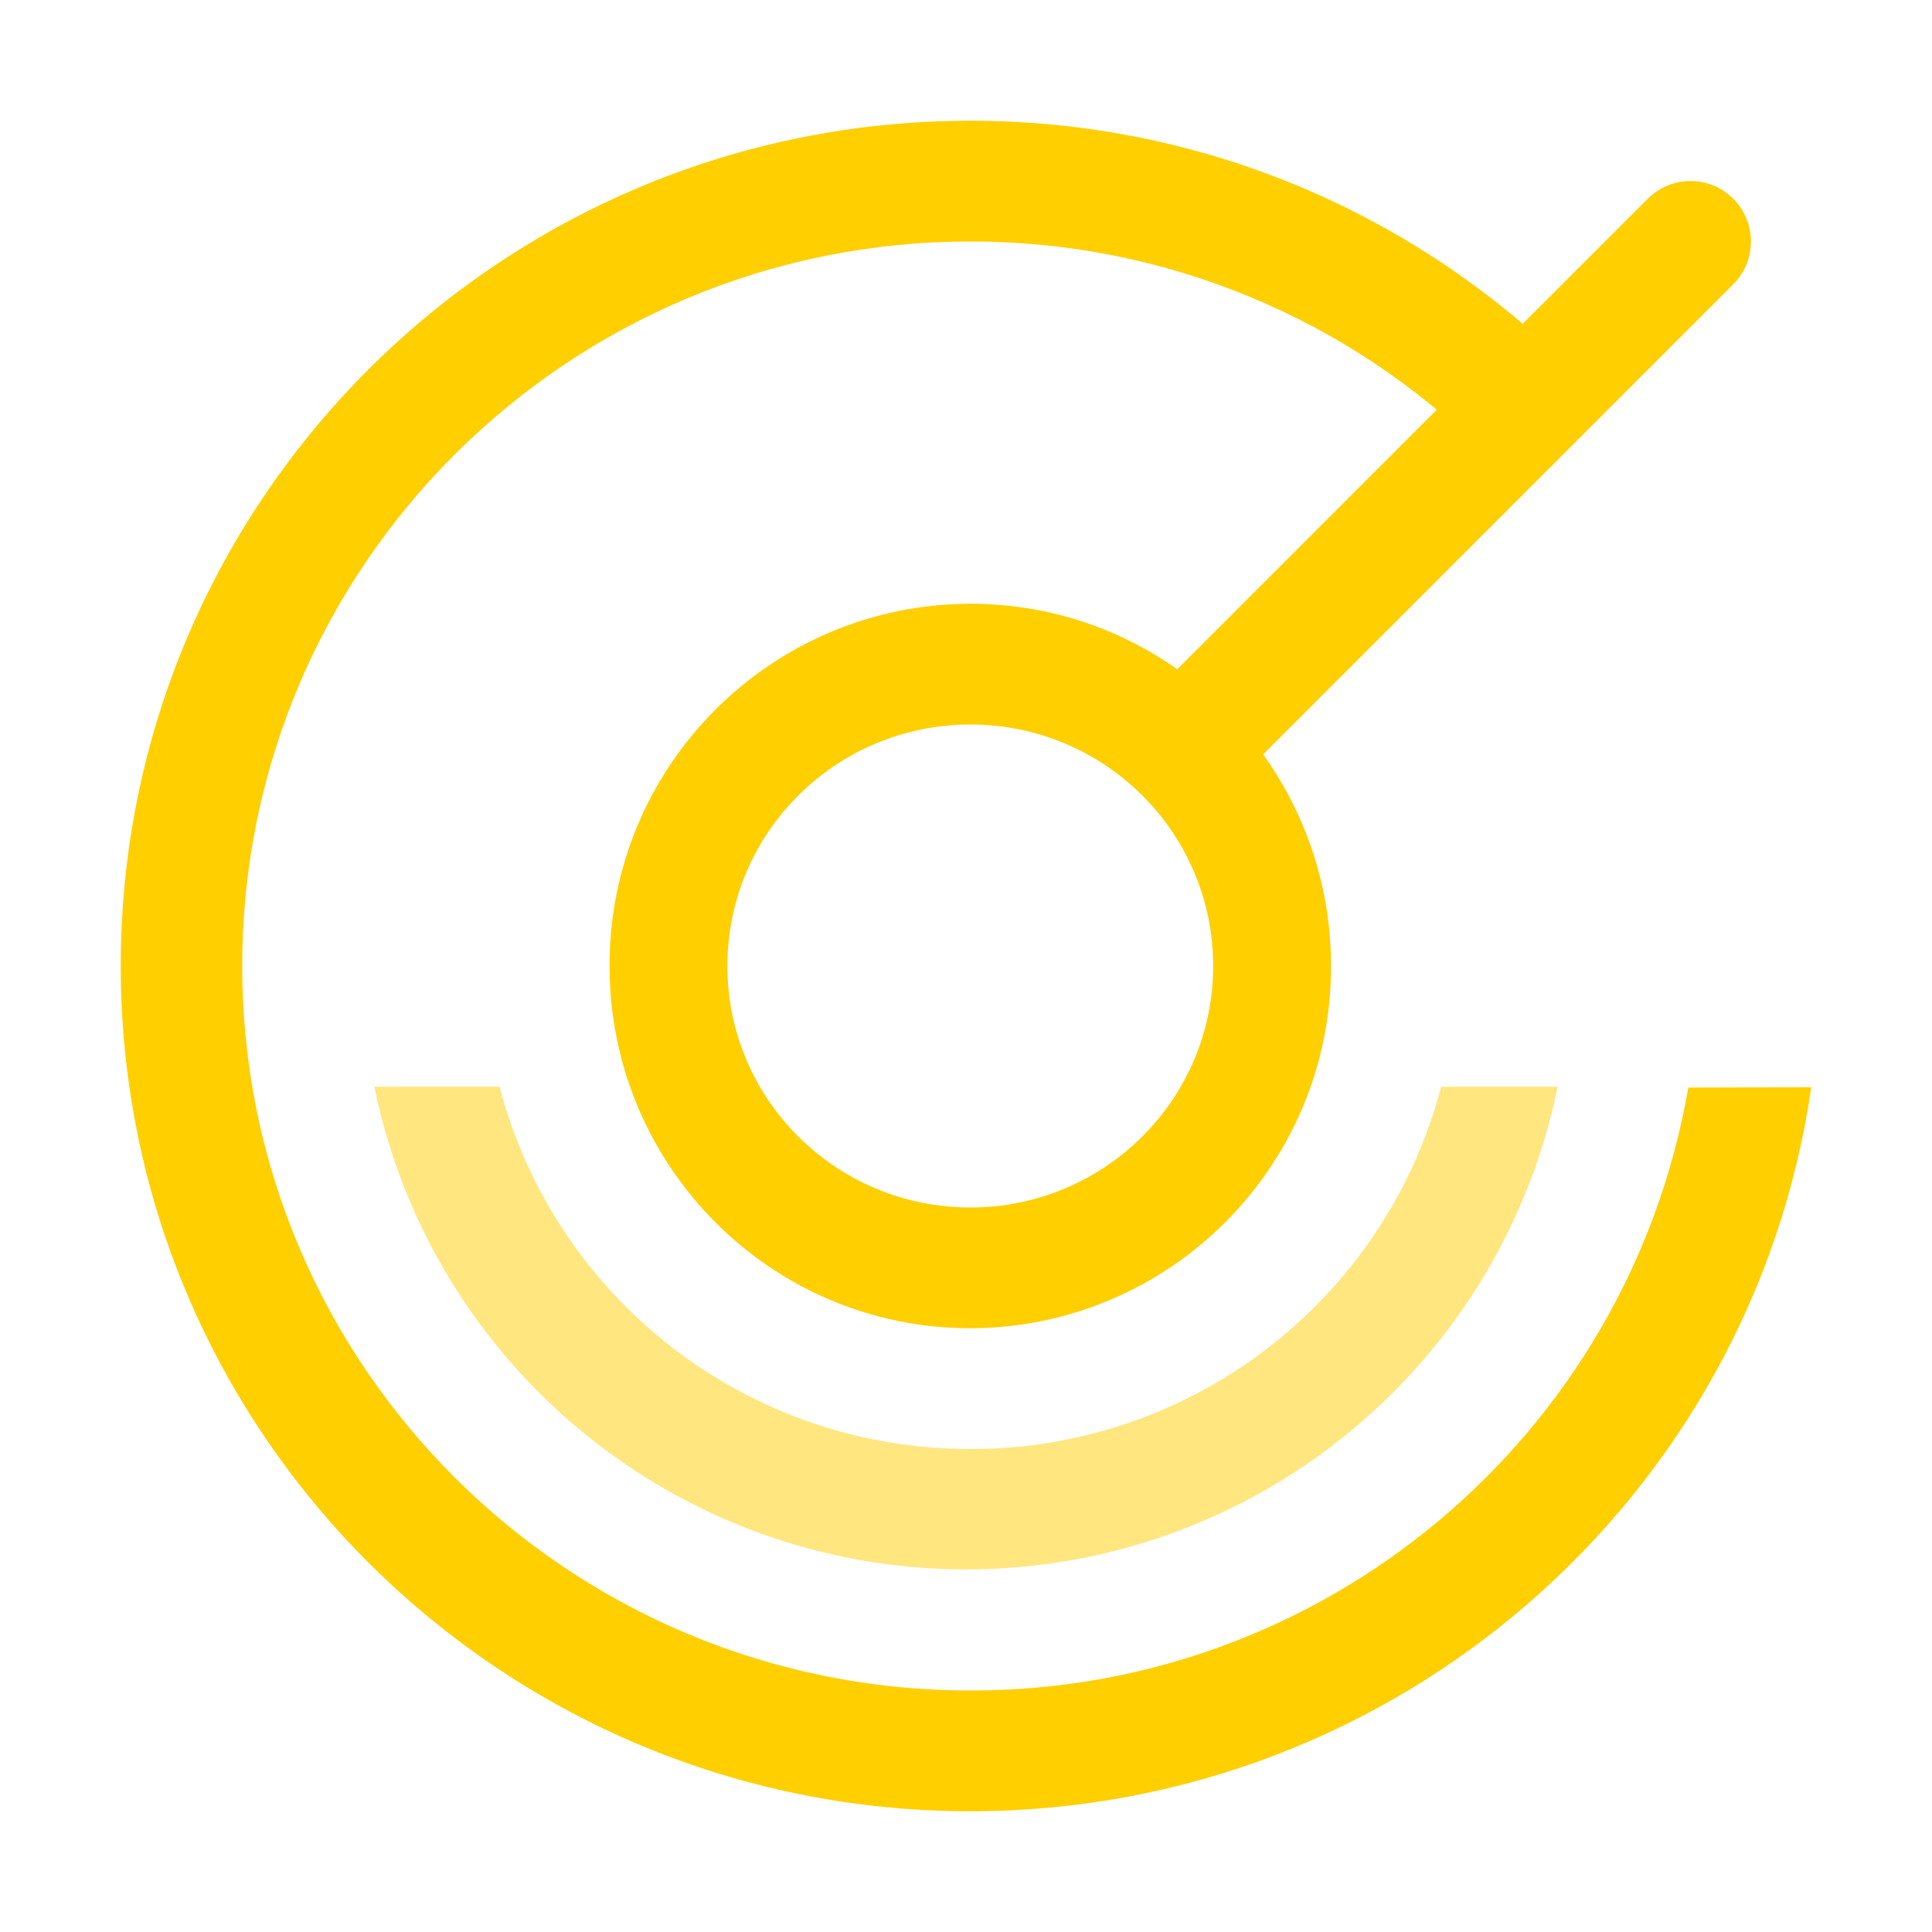
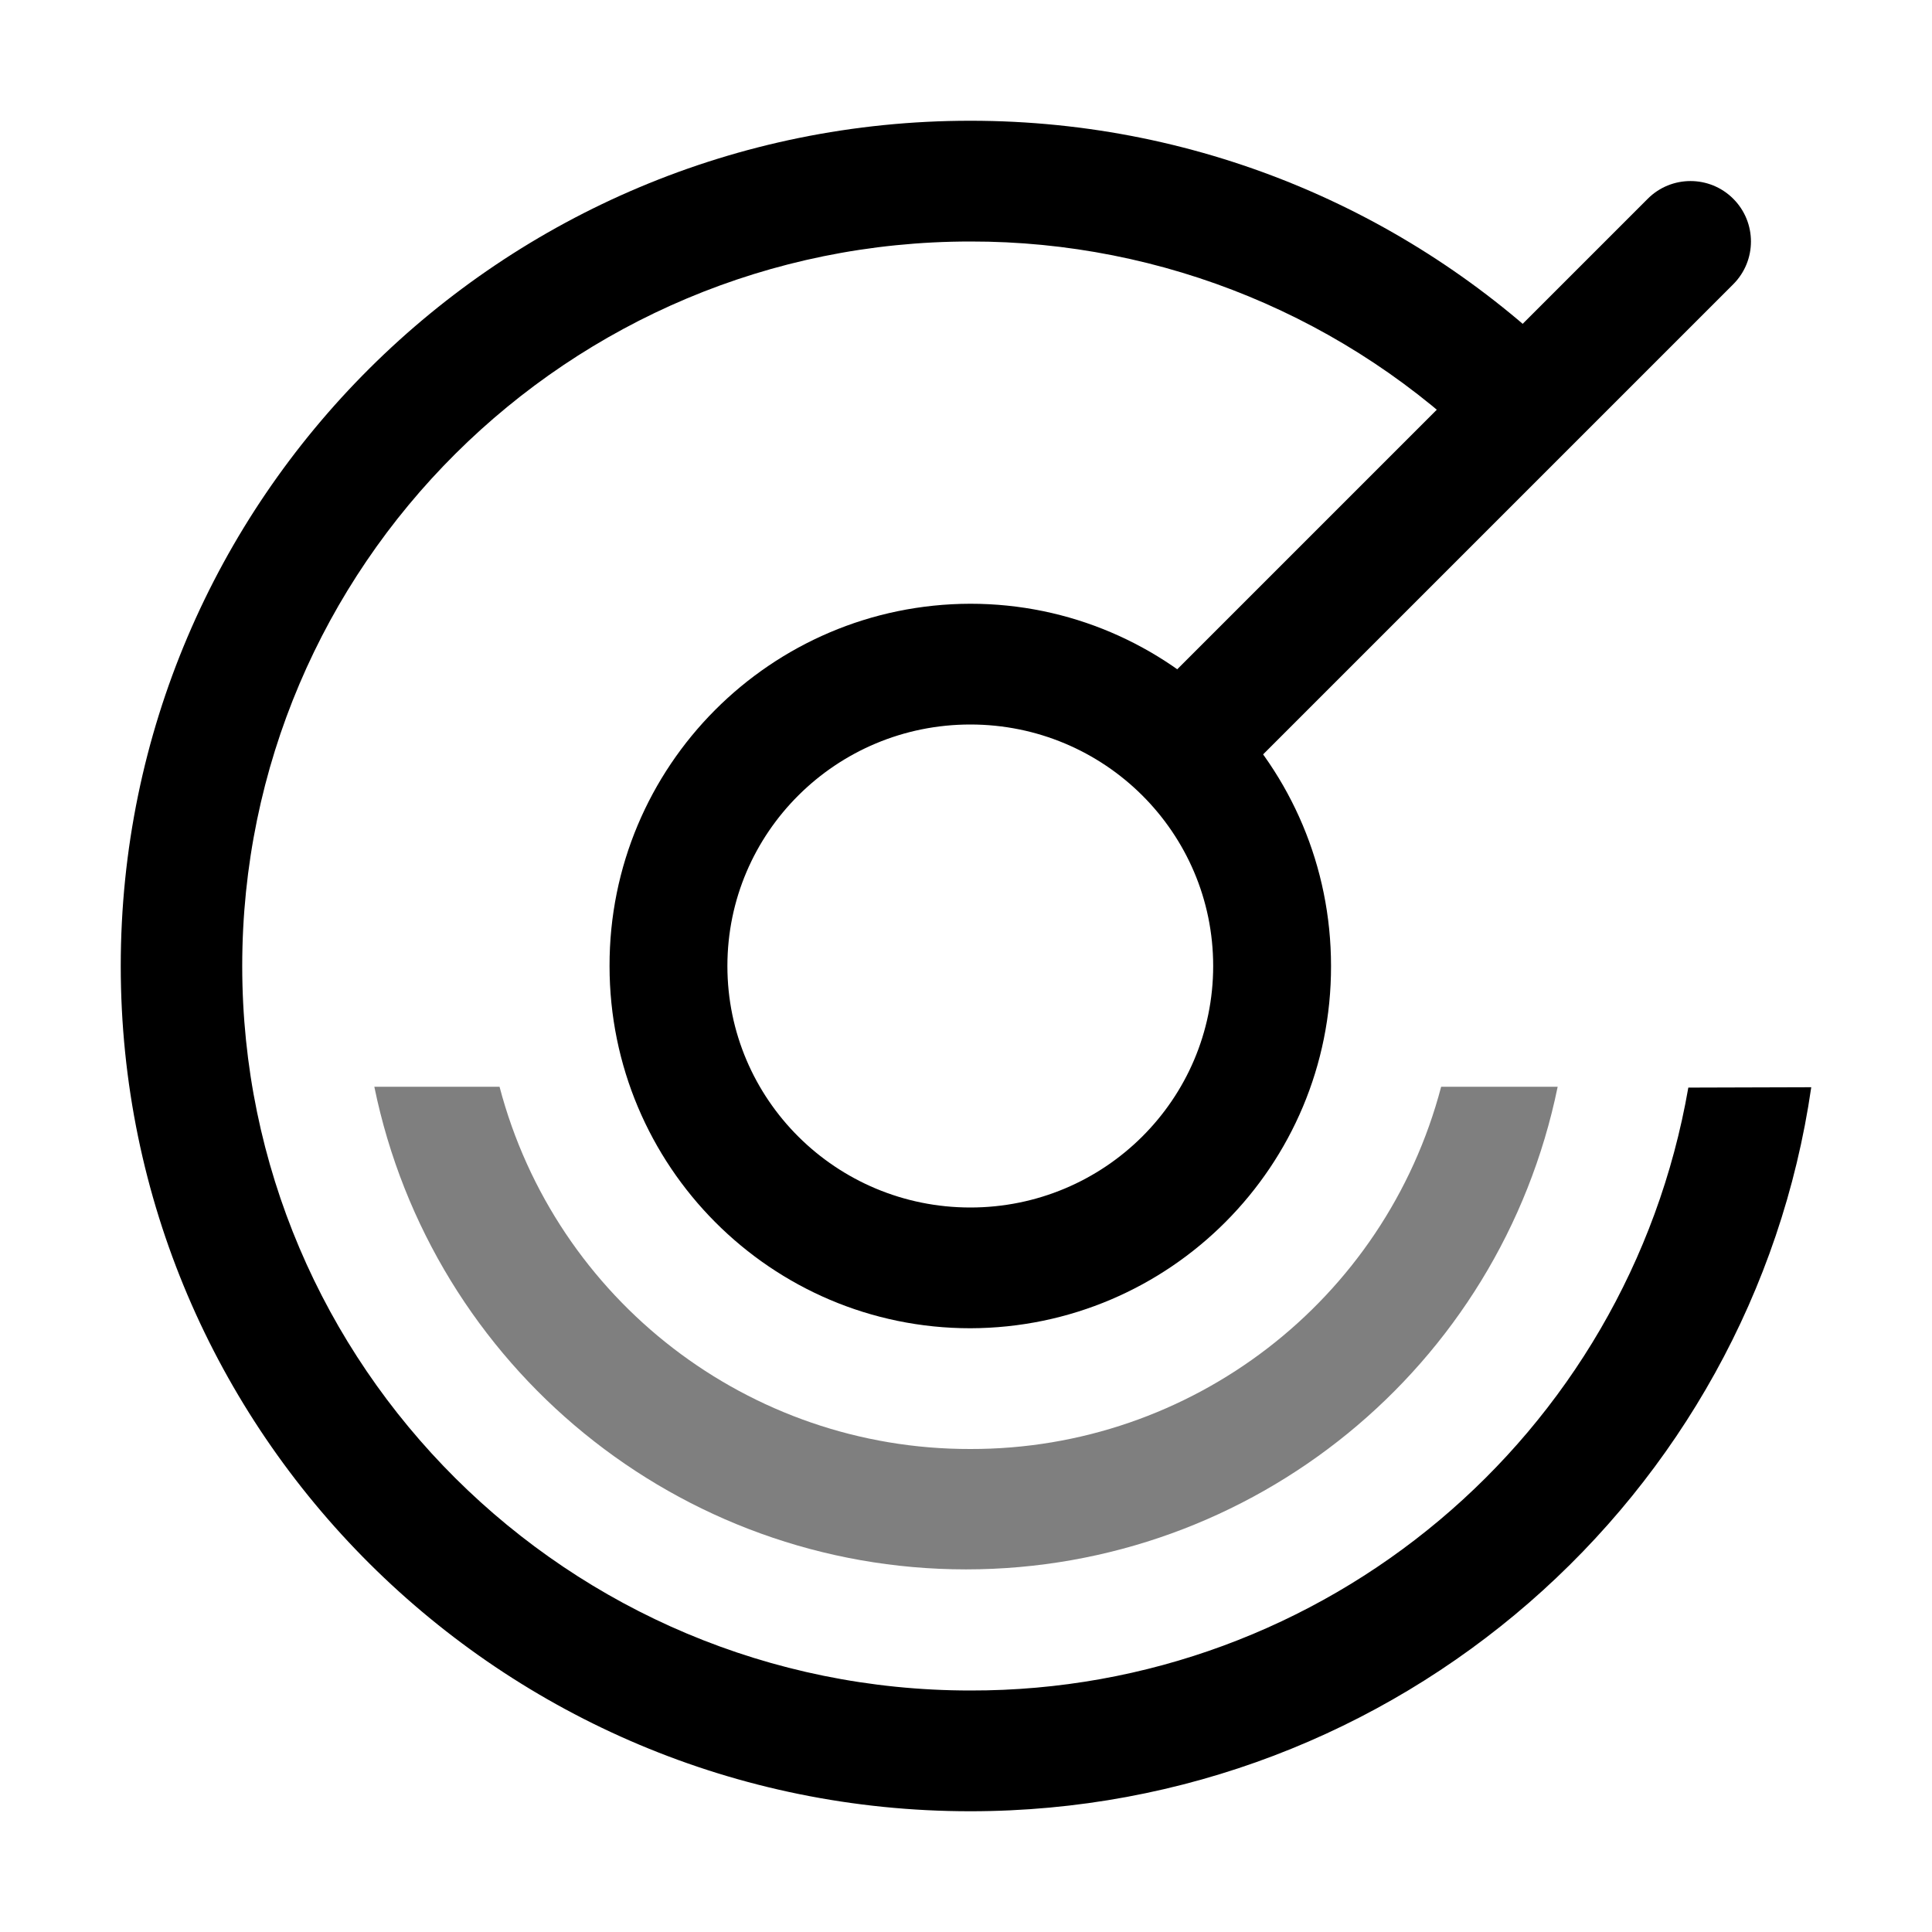
- <svg xmlns="http://www.w3.org/2000/svg" width="16" height="16" viewBox="0 0 16 16" fill="#FFCF00">
+ <svg xmlns="http://www.w3.org/2000/svg" width="16" height="16" viewBox="0 0 16 16" fill="#000000">
  <g fill-rule="evenodd">
    <path d="M15 9.004C14.51 12.394 11.578 15 8.035 15 4.15 15 1 11.866 1 8s3.15-7 7.036-7c1.941 0 3.7.783 4.972 2.048l-.709.709A6.027 6.027 0 0 0 8.036 2c-3.33 0-6.03 2.686-6.03 6s2.7 6 6.03 6a6.023 6.023 0 0 0 5.946-4.993l1.017-.003z" />
    <path d="M4.137 9H3.1a5.002 5.002 0 0 0 9.8 0h-.965a4.023 4.023 0 0 1-3.9 3 4.023 4.023 0 0 1-3.898-3z" fill-opacity=".5" />
    <path d="M8.036 11a2.994 2.994 0 0 0 2.987-3c0-1.657-1.338-3-2.987-3a2.994 2.994 0 0 0-2.988 3c0 1.657 1.338 3 2.988 3zm0-1c1.11 0 2.011-.895 2.011-2s-.9-2-2.011-2c-1.111 0-2.012.895-2.012 2s.9 2 2.012 2z" />
    <path d="M10.354 6.354l4-4a.5.5 0 0 0-.708-.708l-4 4a.5.5 0 1 0 .708.708z" />
  </g>
</svg>
